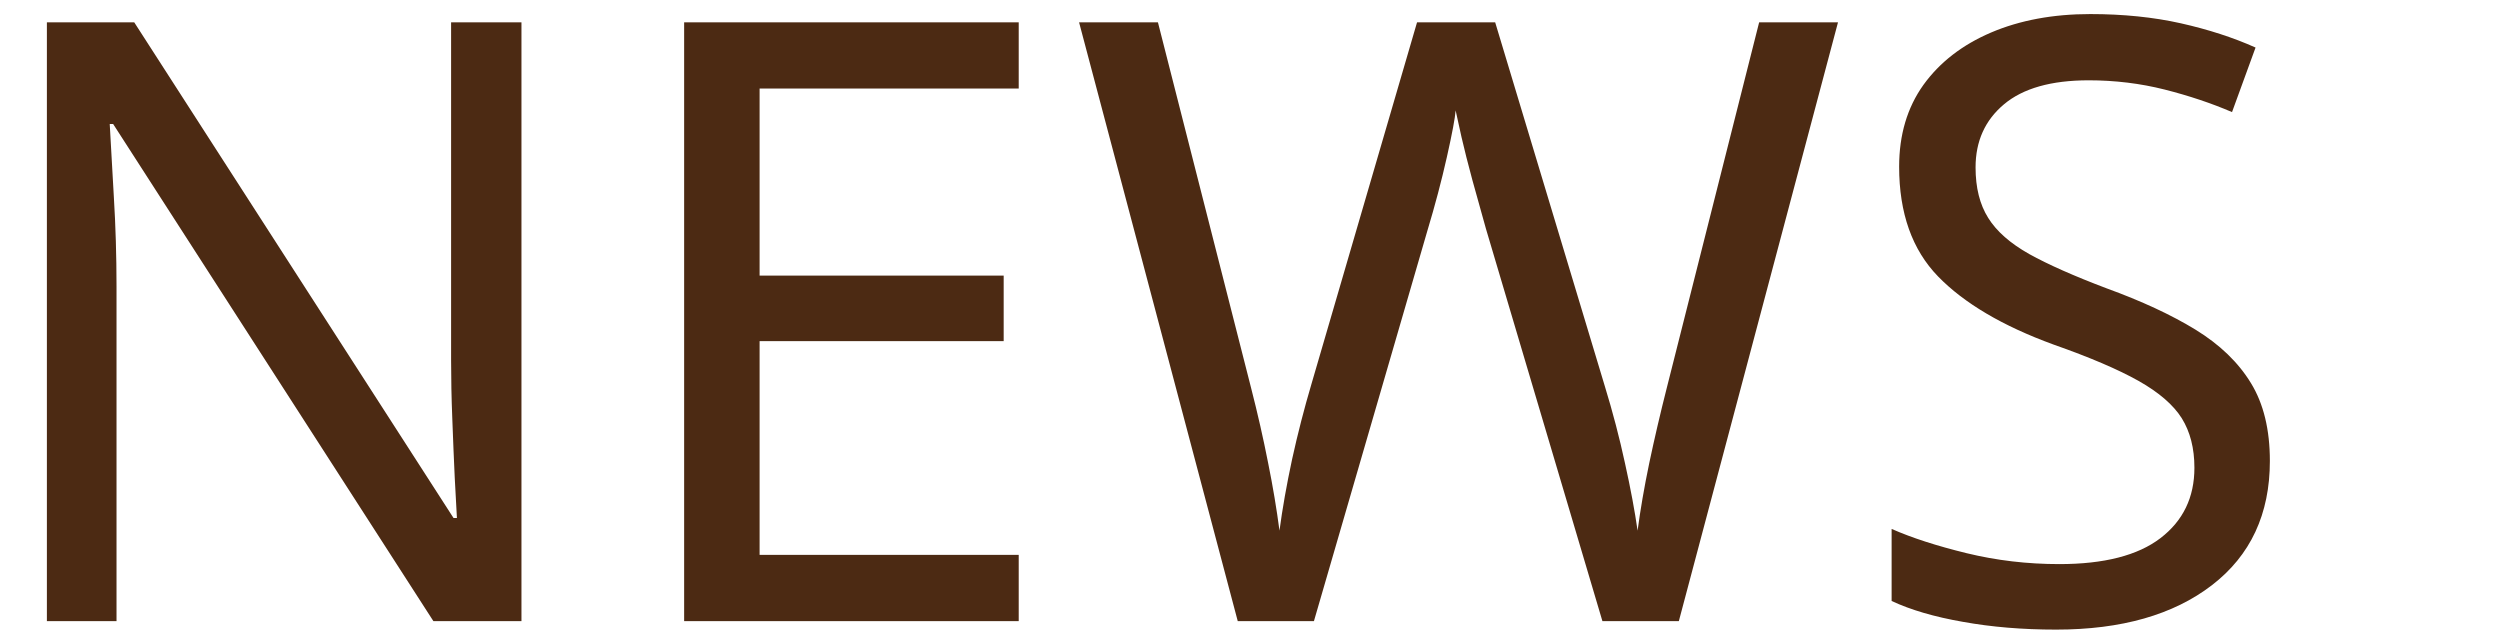
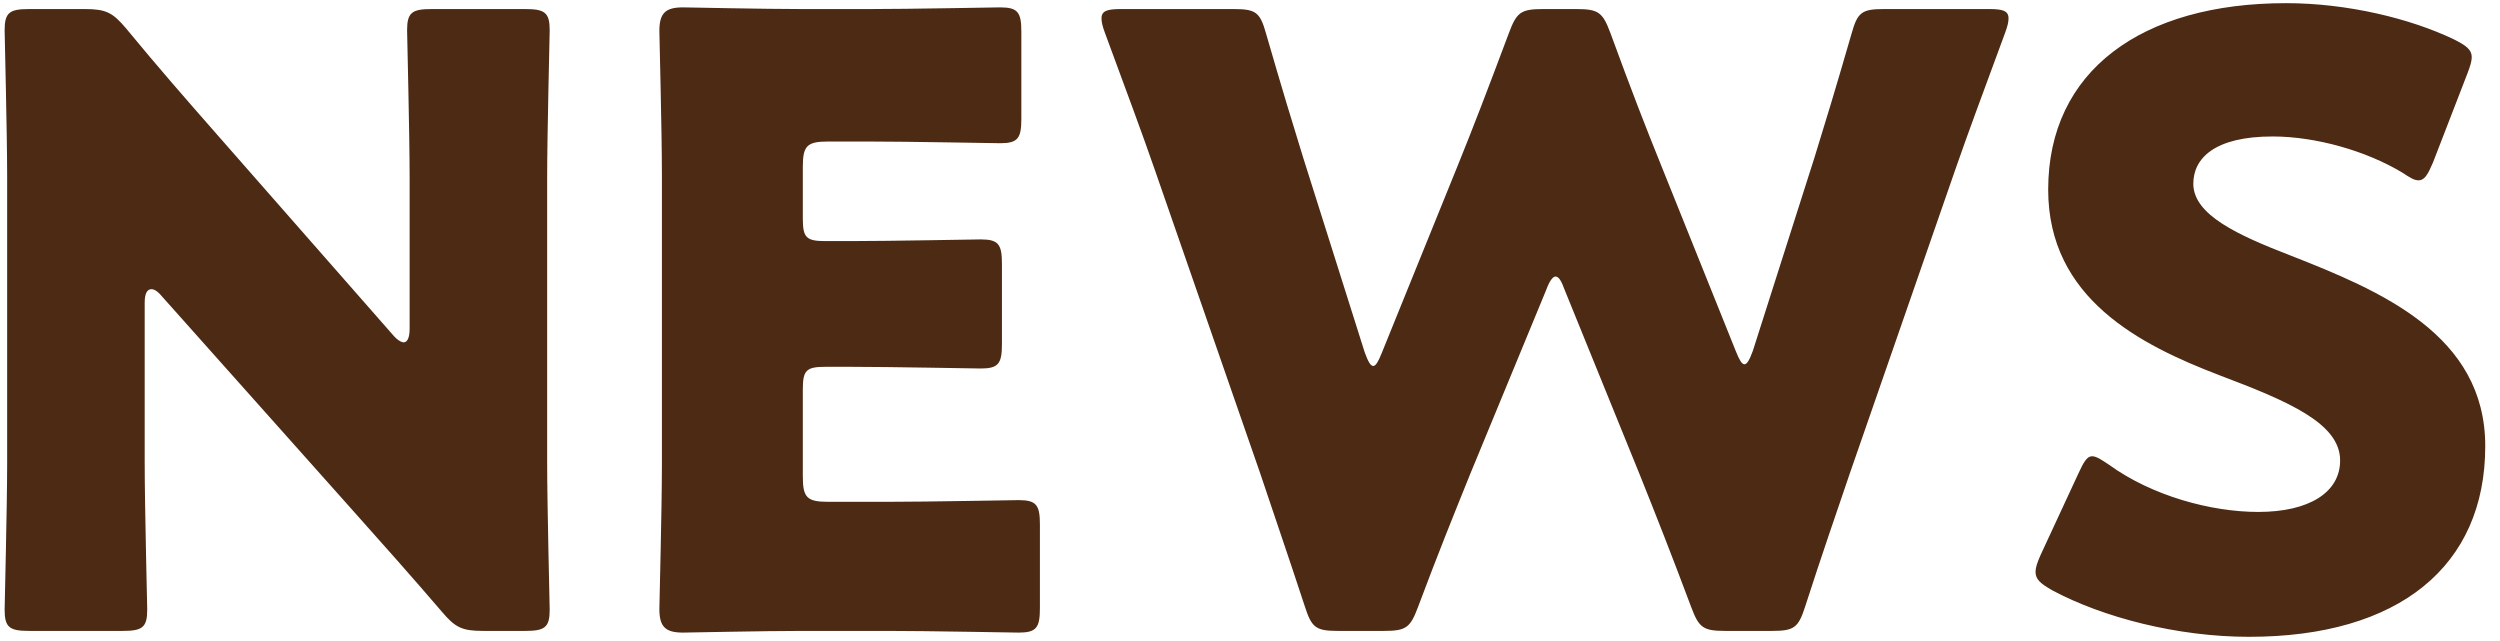
- <svg xmlns="http://www.w3.org/2000/svg" height="41" viewBox="0 0 161 41" width="161">
-   <text fill="#4c2a13" fill-rule="evenodd" font-family="PA1GothicStd-Bold, A P-OTF A1Gothic Std" font-size="54" font-weight="500" transform="translate(-297 -879)">
-     <tspan x="294.786" y="919">NEWS</tspan>
-   </text>
+ <svg xmlns="http://www.w3.org/2000/svg" width="160px" height="41px" viewBox="0 0 160 41" version="1.1">
+   <defs />
+   <g id="main" stroke="none" stroke-width="1" fill="none" fill-rule="evenodd">
+     <g id="PC-top" transform="translate(-298, -879)" fill="#4C2A13">
+       <path d="M307.26,898.372 L307.26,908.578 C307.26,911.44 307.422,917.65 307.422,918.028 C307.422,919.162 307.098,919.378 305.856,919.378 L299.862,919.378 C298.62,919.378 298.296,919.162 298.296,918.028 C298.296,917.65 298.458,911.44 298.458,908.578 L298.458,890.38 C298.458,887.518 298.296,881.308 298.296,880.93 C298.296,879.796 298.62,879.58 299.862,879.58 L303.426,879.58 C304.776,879.58 305.208,879.796 306.072,880.822 C308.07,883.252 309.96,885.412 311.904,887.626 L323.136,900.424 C323.406,900.748 323.676,900.91 323.838,900.91 C324.054,900.91 324.216,900.64 324.216,900.046 L324.216,890.38 C324.216,887.518 324.054,881.308 324.054,880.93 C324.054,879.796 324.378,879.58 325.62,879.58 L331.614,879.58 C332.856,879.58 333.18,879.796 333.18,880.93 C333.18,881.308 333.018,887.518 333.018,890.38 L333.018,908.578 C333.018,911.44 333.18,917.65 333.18,918.028 C333.18,919.162 332.856,919.378 331.614,919.378 L328.914,919.378 C327.564,919.378 327.132,919.162 326.268,918.136 C324.324,915.868 322.542,913.87 320.328,911.386 L308.34,897.94 C308.07,897.616 307.854,897.508 307.692,897.508 C307.422,897.508 307.26,897.778 307.26,898.372 Z M351,911.116 L354.834,911.116 C357.372,911.116 362.826,911.008 363.204,911.008 C364.338,911.008 364.554,911.332 364.554,912.574 L364.554,917.92 C364.554,919.162 364.338,919.486 363.204,919.486 C362.826,919.486 357.372,919.378 354.834,919.378 L349.326,919.378 C346.842,919.378 342.09,919.486 341.712,919.486 C340.578,919.486 340.2,919.108 340.2,917.974 C340.2,917.596 340.362,911.602 340.362,908.74 L340.362,890.218 C340.362,887.356 340.2,881.362 340.2,880.984 C340.2,879.85 340.578,879.472 341.712,879.472 C342.09,879.472 346.842,879.58 349.326,879.58 L353.646,879.58 C356.184,879.58 361.638,879.472 362.016,879.472 C363.15,879.472 363.366,879.796 363.366,881.038 L363.366,886.6 C363.366,887.842 363.15,888.166 362.016,888.166 C361.638,888.166 356.184,888.058 353.646,888.058 L351,888.058 C349.65,888.058 349.38,888.328 349.38,889.678 L349.38,892.972 C349.38,894.214 349.596,894.43 350.838,894.43 L352.404,894.43 C354.942,894.43 360.396,894.322 360.774,894.322 C361.908,894.322 362.124,894.646 362.124,895.888 L362.124,901.018 C362.124,902.26 361.908,902.584 360.774,902.584 C360.396,902.584 354.942,902.476 352.404,902.476 L350.838,902.476 C349.596,902.476 349.38,902.692 349.38,903.934 L349.38,909.496 C349.38,910.846 349.65,911.116 351,911.116 Z M396.954,897.562 L392.094,909.334 C390.96,912.142 390.042,914.41 388.746,917.866 C388.26,919.162 387.99,919.378 386.586,919.378 L383.616,919.378 C382.212,919.378 381.942,919.162 381.51,917.812 C380.376,914.356 379.62,912.196 378.648,909.28 L371.898,889.84 C371.034,887.356 370.224,885.196 368.712,881.092 C368.55,880.66 368.496,880.39 368.496,880.174 C368.496,879.688 368.874,879.58 369.738,879.58 L376.974,879.58 C378.378,879.58 378.648,879.796 379.026,881.146 C380.106,884.872 380.7,886.816 381.402,889.084 L385.344,901.558 C385.56,902.152 385.722,902.422 385.884,902.422 C386.046,902.422 386.208,902.152 386.424,901.612 L391.284,889.624 C392.31,887.086 393.12,884.98 394.578,881.092 C395.064,879.796 395.334,879.58 396.738,879.58 L398.898,879.58 C400.302,879.58 400.572,879.796 401.058,881.092 C402.462,884.926 403.326,887.14 404.352,889.678 L409.104,901.504 C409.32,902.044 409.482,902.314 409.644,902.314 C409.806,902.314 409.968,902.044 410.184,901.45 L414.126,889.084 C414.828,886.816 415.422,884.872 416.502,881.146 C416.88,879.796 417.15,879.58 418.554,879.58 L425.304,879.58 C426.168,879.58 426.546,879.688 426.546,880.174 C426.546,880.39 426.492,880.66 426.33,881.092 C424.818,885.196 424.008,887.356 423.144,889.84 L416.394,909.28 C415.422,912.142 414.612,914.464 413.532,917.812 C413.1,919.162 412.83,919.378 411.426,919.378 L408.402,919.378 C406.998,919.378 406.728,919.162 406.242,917.866 C404.946,914.41 404.028,912.088 402.948,909.388 L398.142,897.562 C397.926,896.968 397.764,896.698 397.548,896.698 C397.386,896.698 397.17,896.968 396.954,897.562 Z M444.582,895.348 C450.36,897.616 457.056,900.424 457.056,907.552 C457.056,915.22 451.548,919.756 441.936,919.756 C437.346,919.756 432.594,918.514 429.354,916.786 C428.598,916.354 428.274,916.084 428.274,915.598 C428.274,915.328 428.382,915.004 428.598,914.518 L431.028,909.28 C431.352,908.578 431.568,908.2 431.892,908.2 C432.162,908.2 432.486,908.416 432.972,908.74 C435.726,910.738 439.506,911.764 442.53,911.764 C445.77,911.764 447.768,910.522 447.768,908.47 C447.768,906.094 444.474,904.69 440.046,903.016 C434.97,901.072 429.084,898.102 429.084,891.136 C429.084,883.522 435.078,879.202 444.312,879.202 C448.2,879.202 452.25,880.174 455.058,881.524 C455.814,881.902 456.192,882.172 456.192,882.658 C456.192,882.928 456.084,883.252 455.922,883.684 L453.708,889.408 C453.384,890.164 453.168,890.542 452.79,890.542 C452.52,890.542 452.25,890.38 451.764,890.056 C449.442,888.652 446.202,887.734 443.448,887.734 C439.722,887.734 438.372,889.138 438.372,890.758 C438.372,892.756 441.234,894.052 444.582,895.348 Z" id="NEWS" />
+     </g>
+   </g>
</svg>
